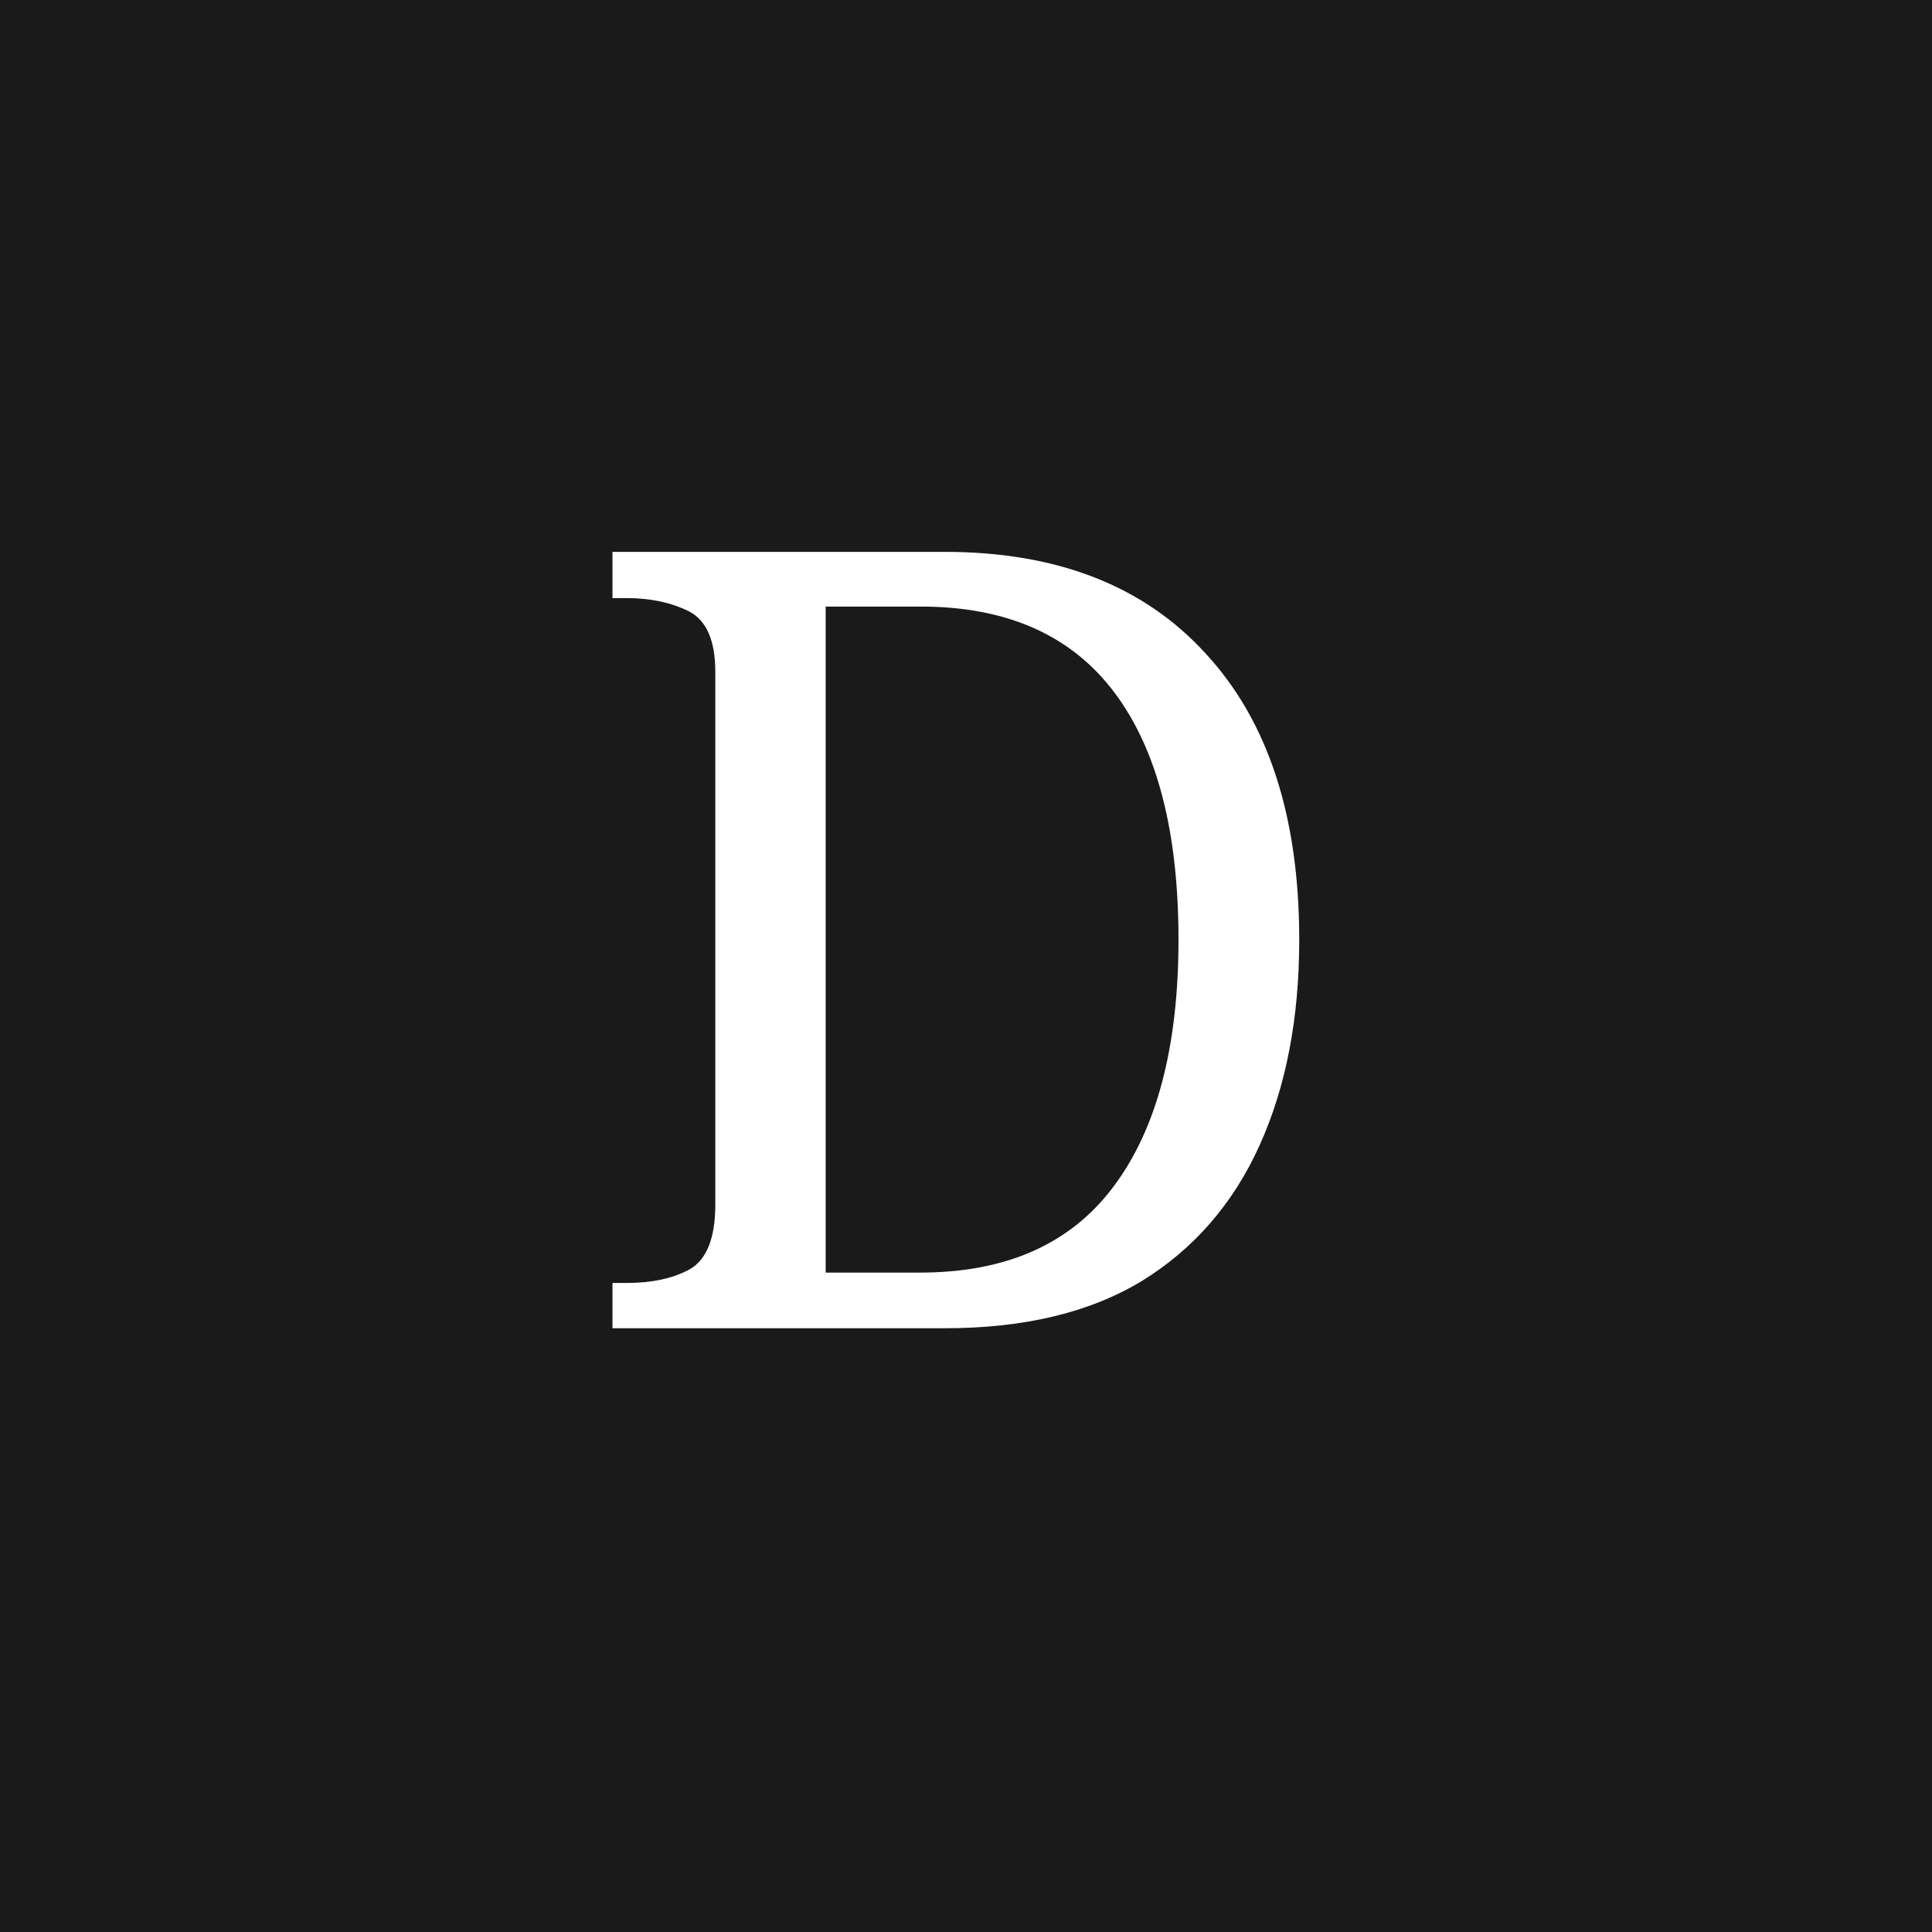
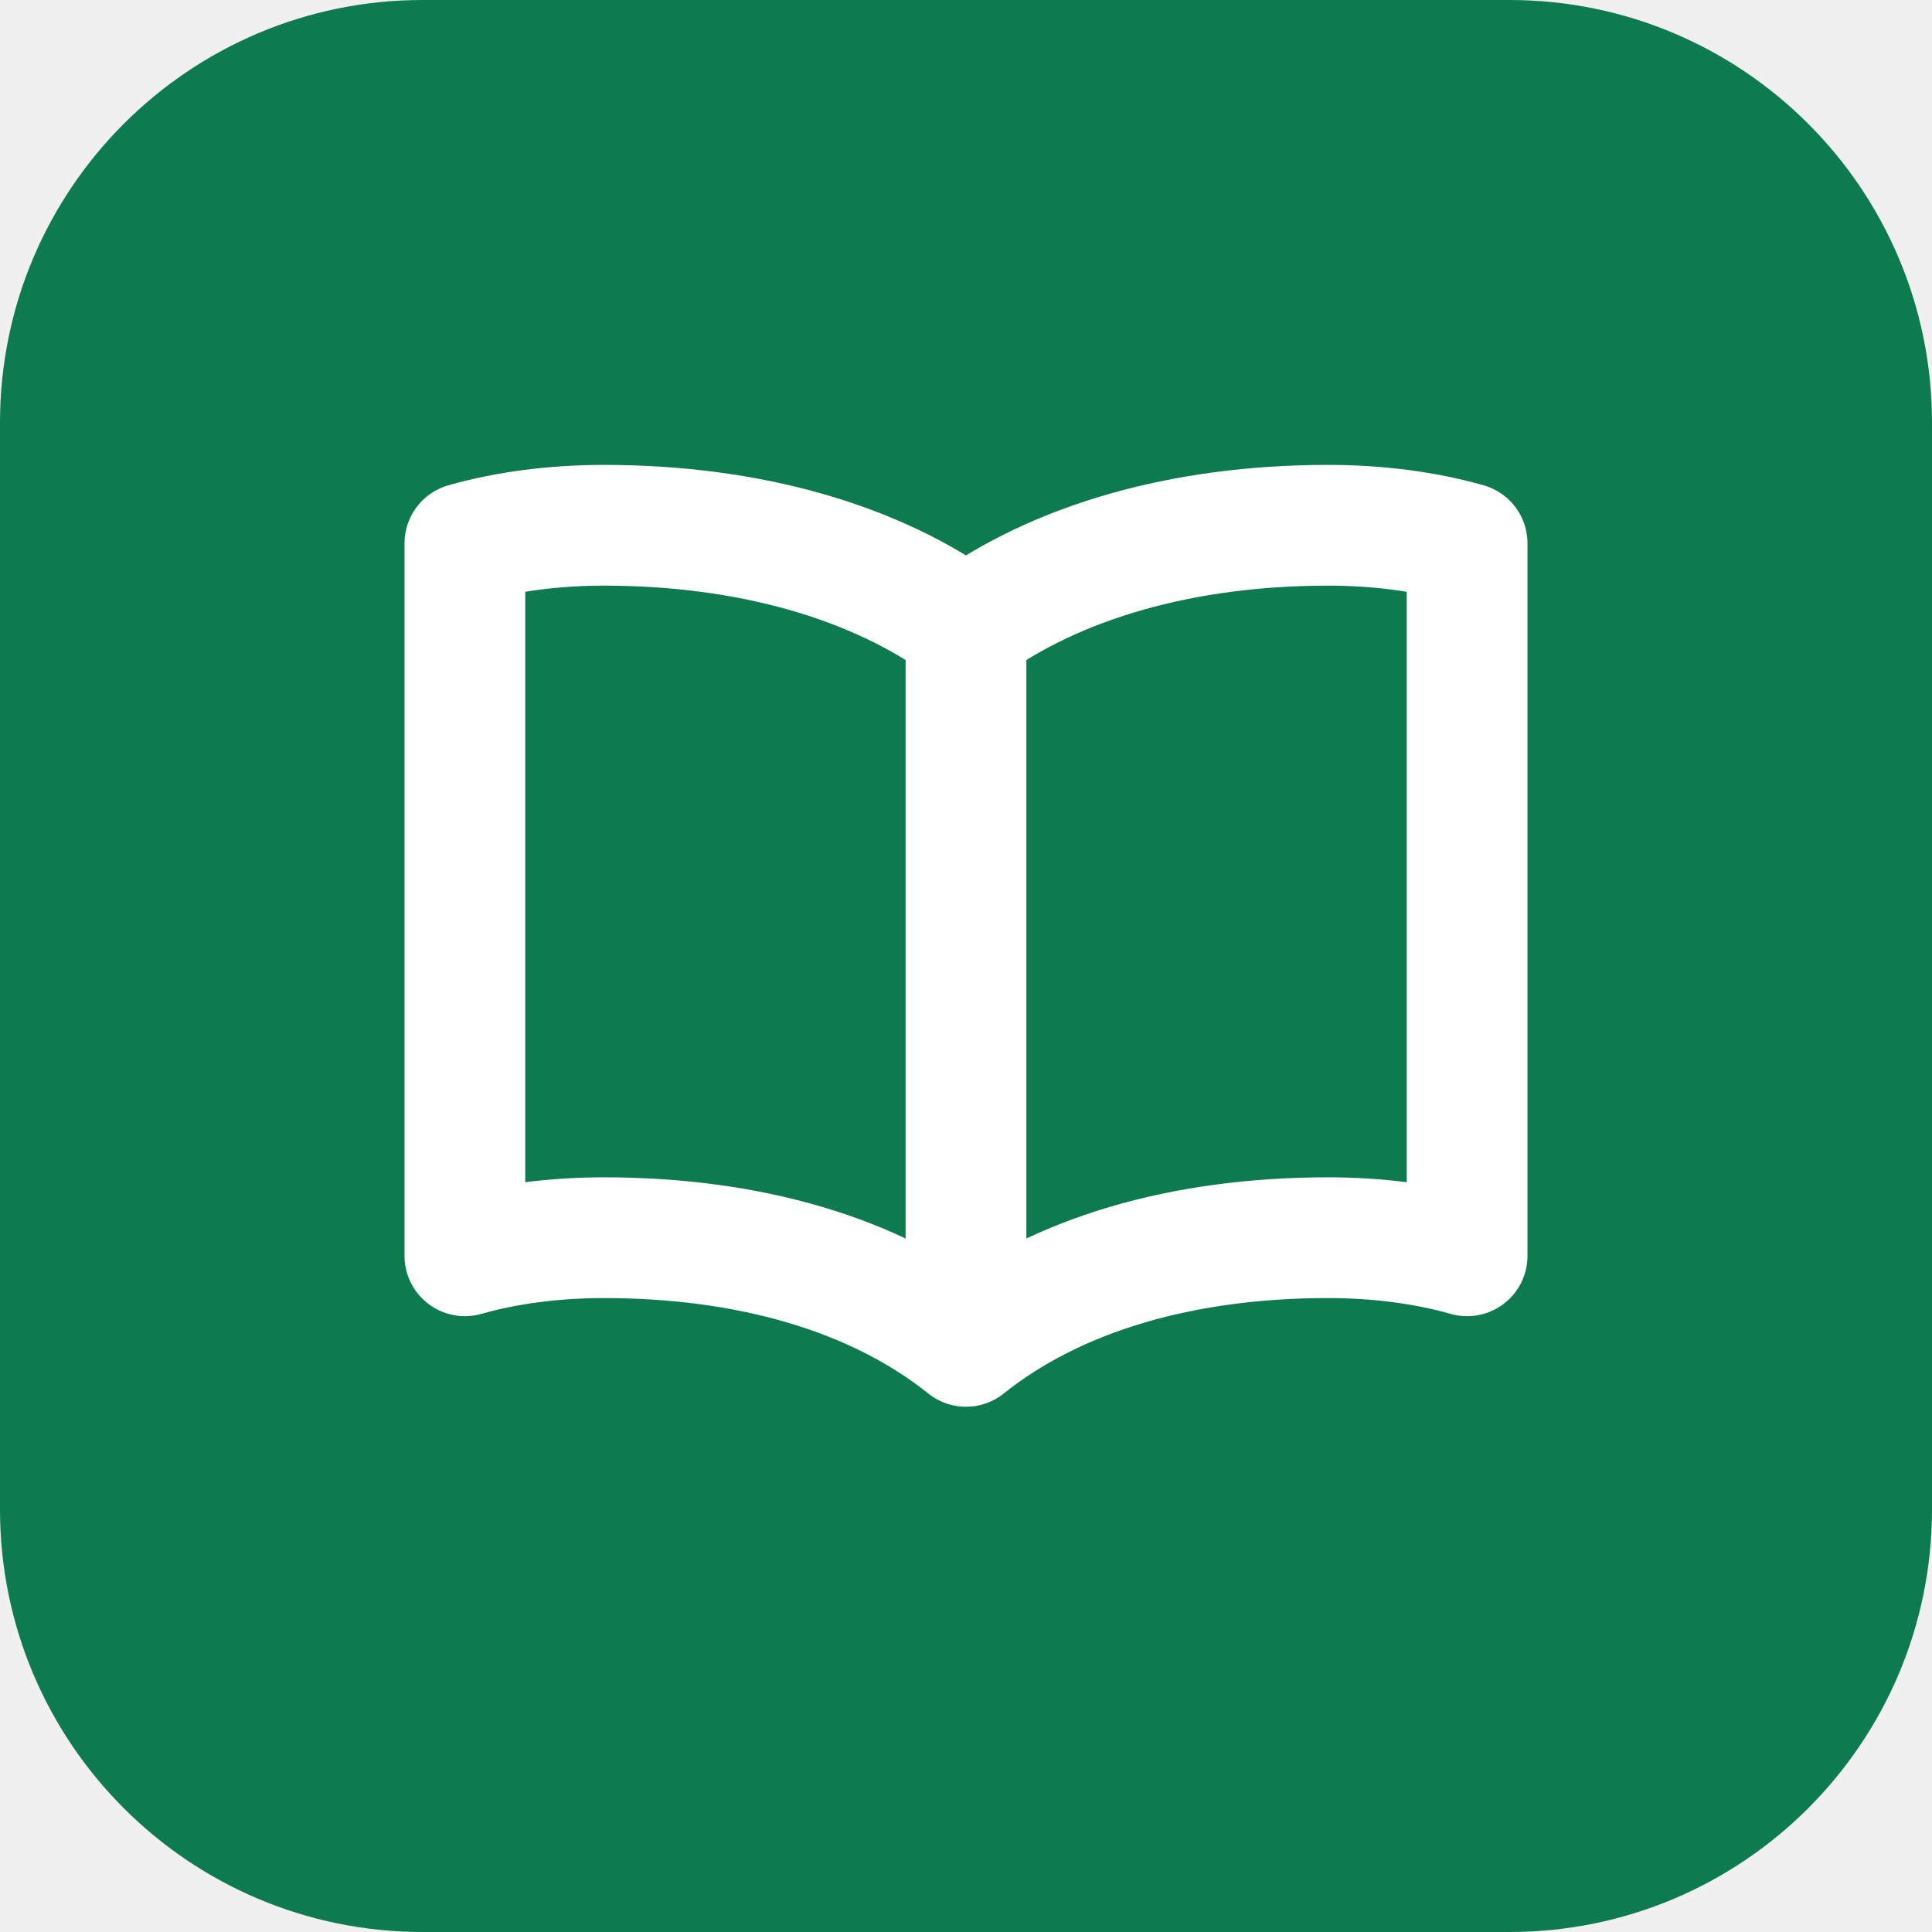
<svg xmlns="http://www.w3.org/2000/svg" viewBox="0 0 32 32">
-   <rect width="32" height="32" fill="#1a1a1a" />
-   <text x="16" y="22" font-family="serif" font-size="18" fill="#fff" text-anchor="middle">D</text>
+   <rect width="32" height="32" rx="7" fill="#0e7a4f" />
+   <g fill="none" stroke="#ffffff" stroke-width="2" stroke-linecap="round" stroke-linejoin="round">
+     <path d="M16 10.4C14.5 9.3 12.4 8.7 10 8.7c-.8 0-1.6.1-2.3.3v11.8c.7-.2 1.5-.3 2.3-.3 2.4 0 4.5.6 6 1.8 1.5-1.2 3.6-1.8 6-1.8.8 0 1.6.1 2.3.3V9c-.7-.2-1.5-.3-2.3-.3-2.4 0-4.5.6-6 1.7Z" />
+     <path d="M16 10.4v11.8" />
+   </g>
</svg>
